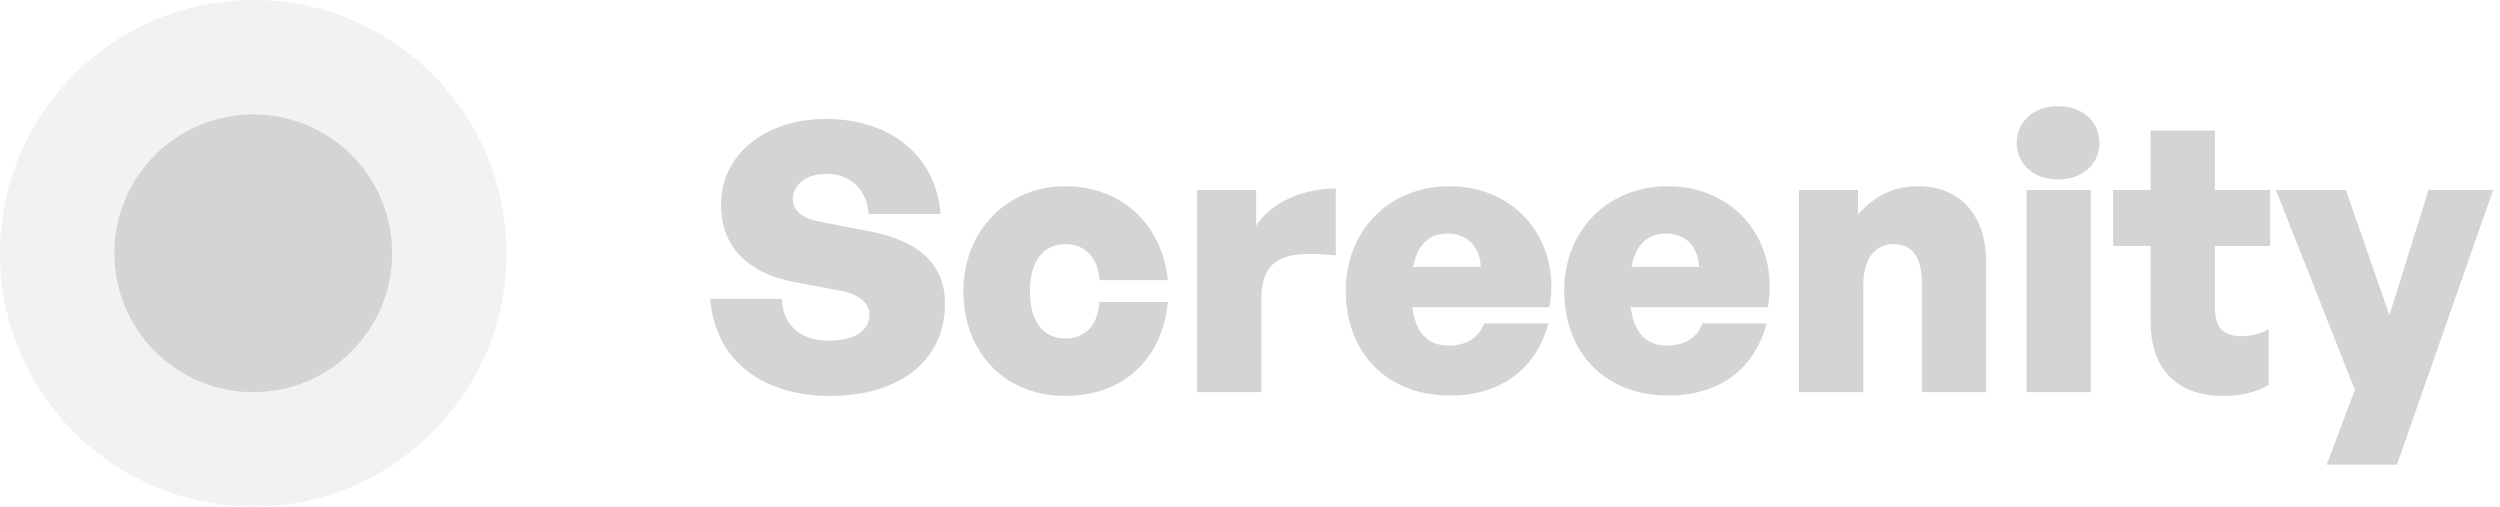
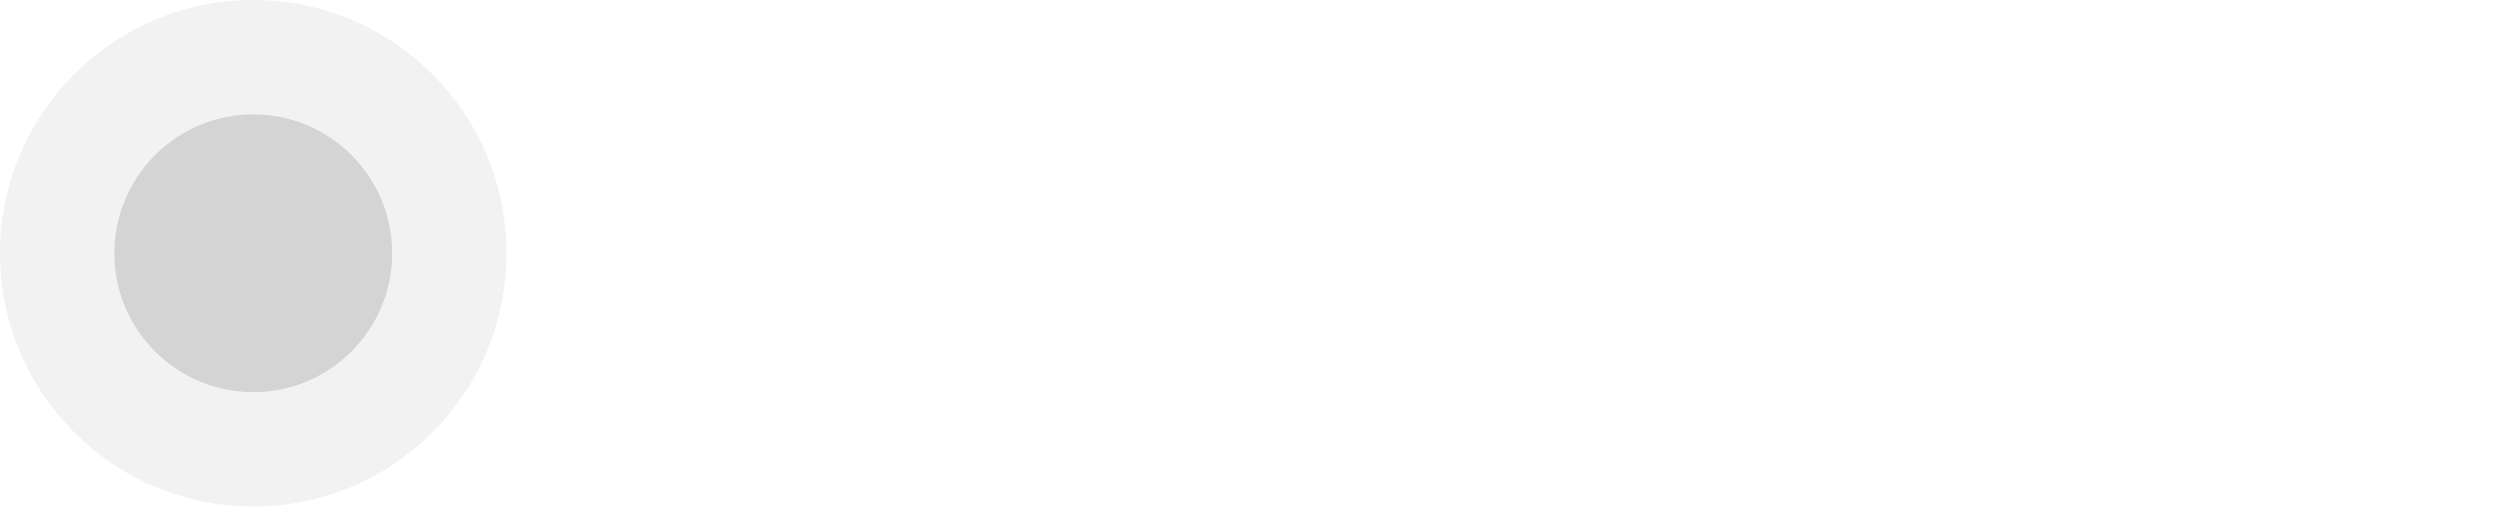
<svg xmlns="http://www.w3.org/2000/svg" width="153" height="31" viewBox="0 0 153 31" fill="none">
  <g opacity="0.2">
    <circle opacity="0.3" cx="15.5" cy="15.5" r="15.5" fill="#29292F" />
    <circle cx="15.5" cy="15.5" r="8.5" fill="#29292F" />
-     <path d="M57.835 18.595C57.835 21.999 55.121 24.23 50.82 24.23C46.519 24.23 43.759 21.953 43.46 18.296H47.853C47.899 19.86 48.934 20.849 50.728 20.849C52.223 20.849 53.212 20.274 53.212 19.239C53.212 18.526 52.499 17.997 51.533 17.813L48.52 17.238C45.875 16.732 44.127 15.191 44.127 12.523C44.127 9.441 46.841 7.279 50.544 7.279C54.477 7.279 57.306 9.533 57.559 13.098H53.166C53.051 11.603 52.039 10.637 50.59 10.637C49.302 10.637 48.52 11.327 48.52 12.224C48.52 12.96 49.256 13.397 50.13 13.558L53.327 14.179C56.271 14.754 57.835 16.203 57.835 18.595ZM65.192 24.23C61.512 24.23 58.959 21.585 58.959 17.813C58.959 14.133 61.627 11.396 65.192 11.396C68.596 11.396 71.126 13.696 71.471 17.146H67.285C67.216 15.789 66.411 14.938 65.215 14.938C63.835 14.938 63.03 15.996 63.03 17.813C63.03 19.676 63.812 20.711 65.215 20.711C66.434 20.711 67.193 19.883 67.285 18.48H71.471C71.126 22.022 68.711 24.23 65.192 24.23ZM77.196 18.296V24H73.263V11.626H76.874V13.811C77.817 12.362 79.772 11.534 81.75 11.534V15.628C78.967 15.352 77.196 15.559 77.196 18.296ZM88.734 24.207C84.916 24.207 82.363 21.631 82.363 17.79C82.363 14.087 85.031 11.396 88.711 11.396C92.805 11.396 95.542 14.731 94.829 18.802H86.434C86.641 20.366 87.377 21.148 88.642 21.148C89.746 21.148 90.482 20.688 90.827 19.791H94.76C94.001 22.62 91.816 24.207 88.734 24.207ZM88.619 14.294C87.446 14.294 86.756 14.961 86.48 16.341H90.62C90.574 15.099 89.792 14.294 88.619 14.294ZM102.099 24.207C98.281 24.207 95.728 21.631 95.728 17.79C95.728 14.087 98.396 11.396 102.076 11.396C106.17 11.396 108.907 14.731 108.194 18.802H99.799C100.006 20.366 100.742 21.148 102.007 21.148C103.111 21.148 103.847 20.688 104.192 19.791H108.125C107.366 22.62 105.181 24.207 102.099 24.207ZM101.984 14.294C100.811 14.294 100.121 14.961 99.845 16.341H103.985C103.939 15.099 103.157 14.294 101.984 14.294ZM114.032 17.491V24H110.099V11.626H113.71V13.121C114.676 12.04 115.826 11.396 117.39 11.396C119.828 11.396 121.553 13.029 121.553 16.042V24H117.62V17.353C117.62 15.789 117.068 14.938 115.872 14.938C114.906 14.938 114.032 15.628 114.032 17.491ZM128.486 8.751C128.486 10.039 127.451 10.982 125.956 10.982C124.461 10.982 123.426 10.039 123.426 8.751C123.426 7.44 124.461 6.497 125.956 6.497C127.451 6.497 128.486 7.44 128.486 8.751ZM127.957 24H124.024V11.626H127.957V24ZM138.841 20.136V23.563C137.967 24.046 137.139 24.23 136.035 24.23C133.252 24.23 131.619 22.574 131.619 19.745V15.053H129.319V11.626H131.619V7.992H135.552V11.626H138.933V15.053H135.552V18.825C135.552 20.021 136.058 20.573 137.139 20.573C137.783 20.573 138.404 20.412 138.841 20.136ZM152.581 11.626L146.693 28.439H142.392L144.117 23.862L139.287 11.626H143.565L146.233 19.285L148.625 11.626H152.581Z" fill="#29292F" />
  </g>
</svg>
